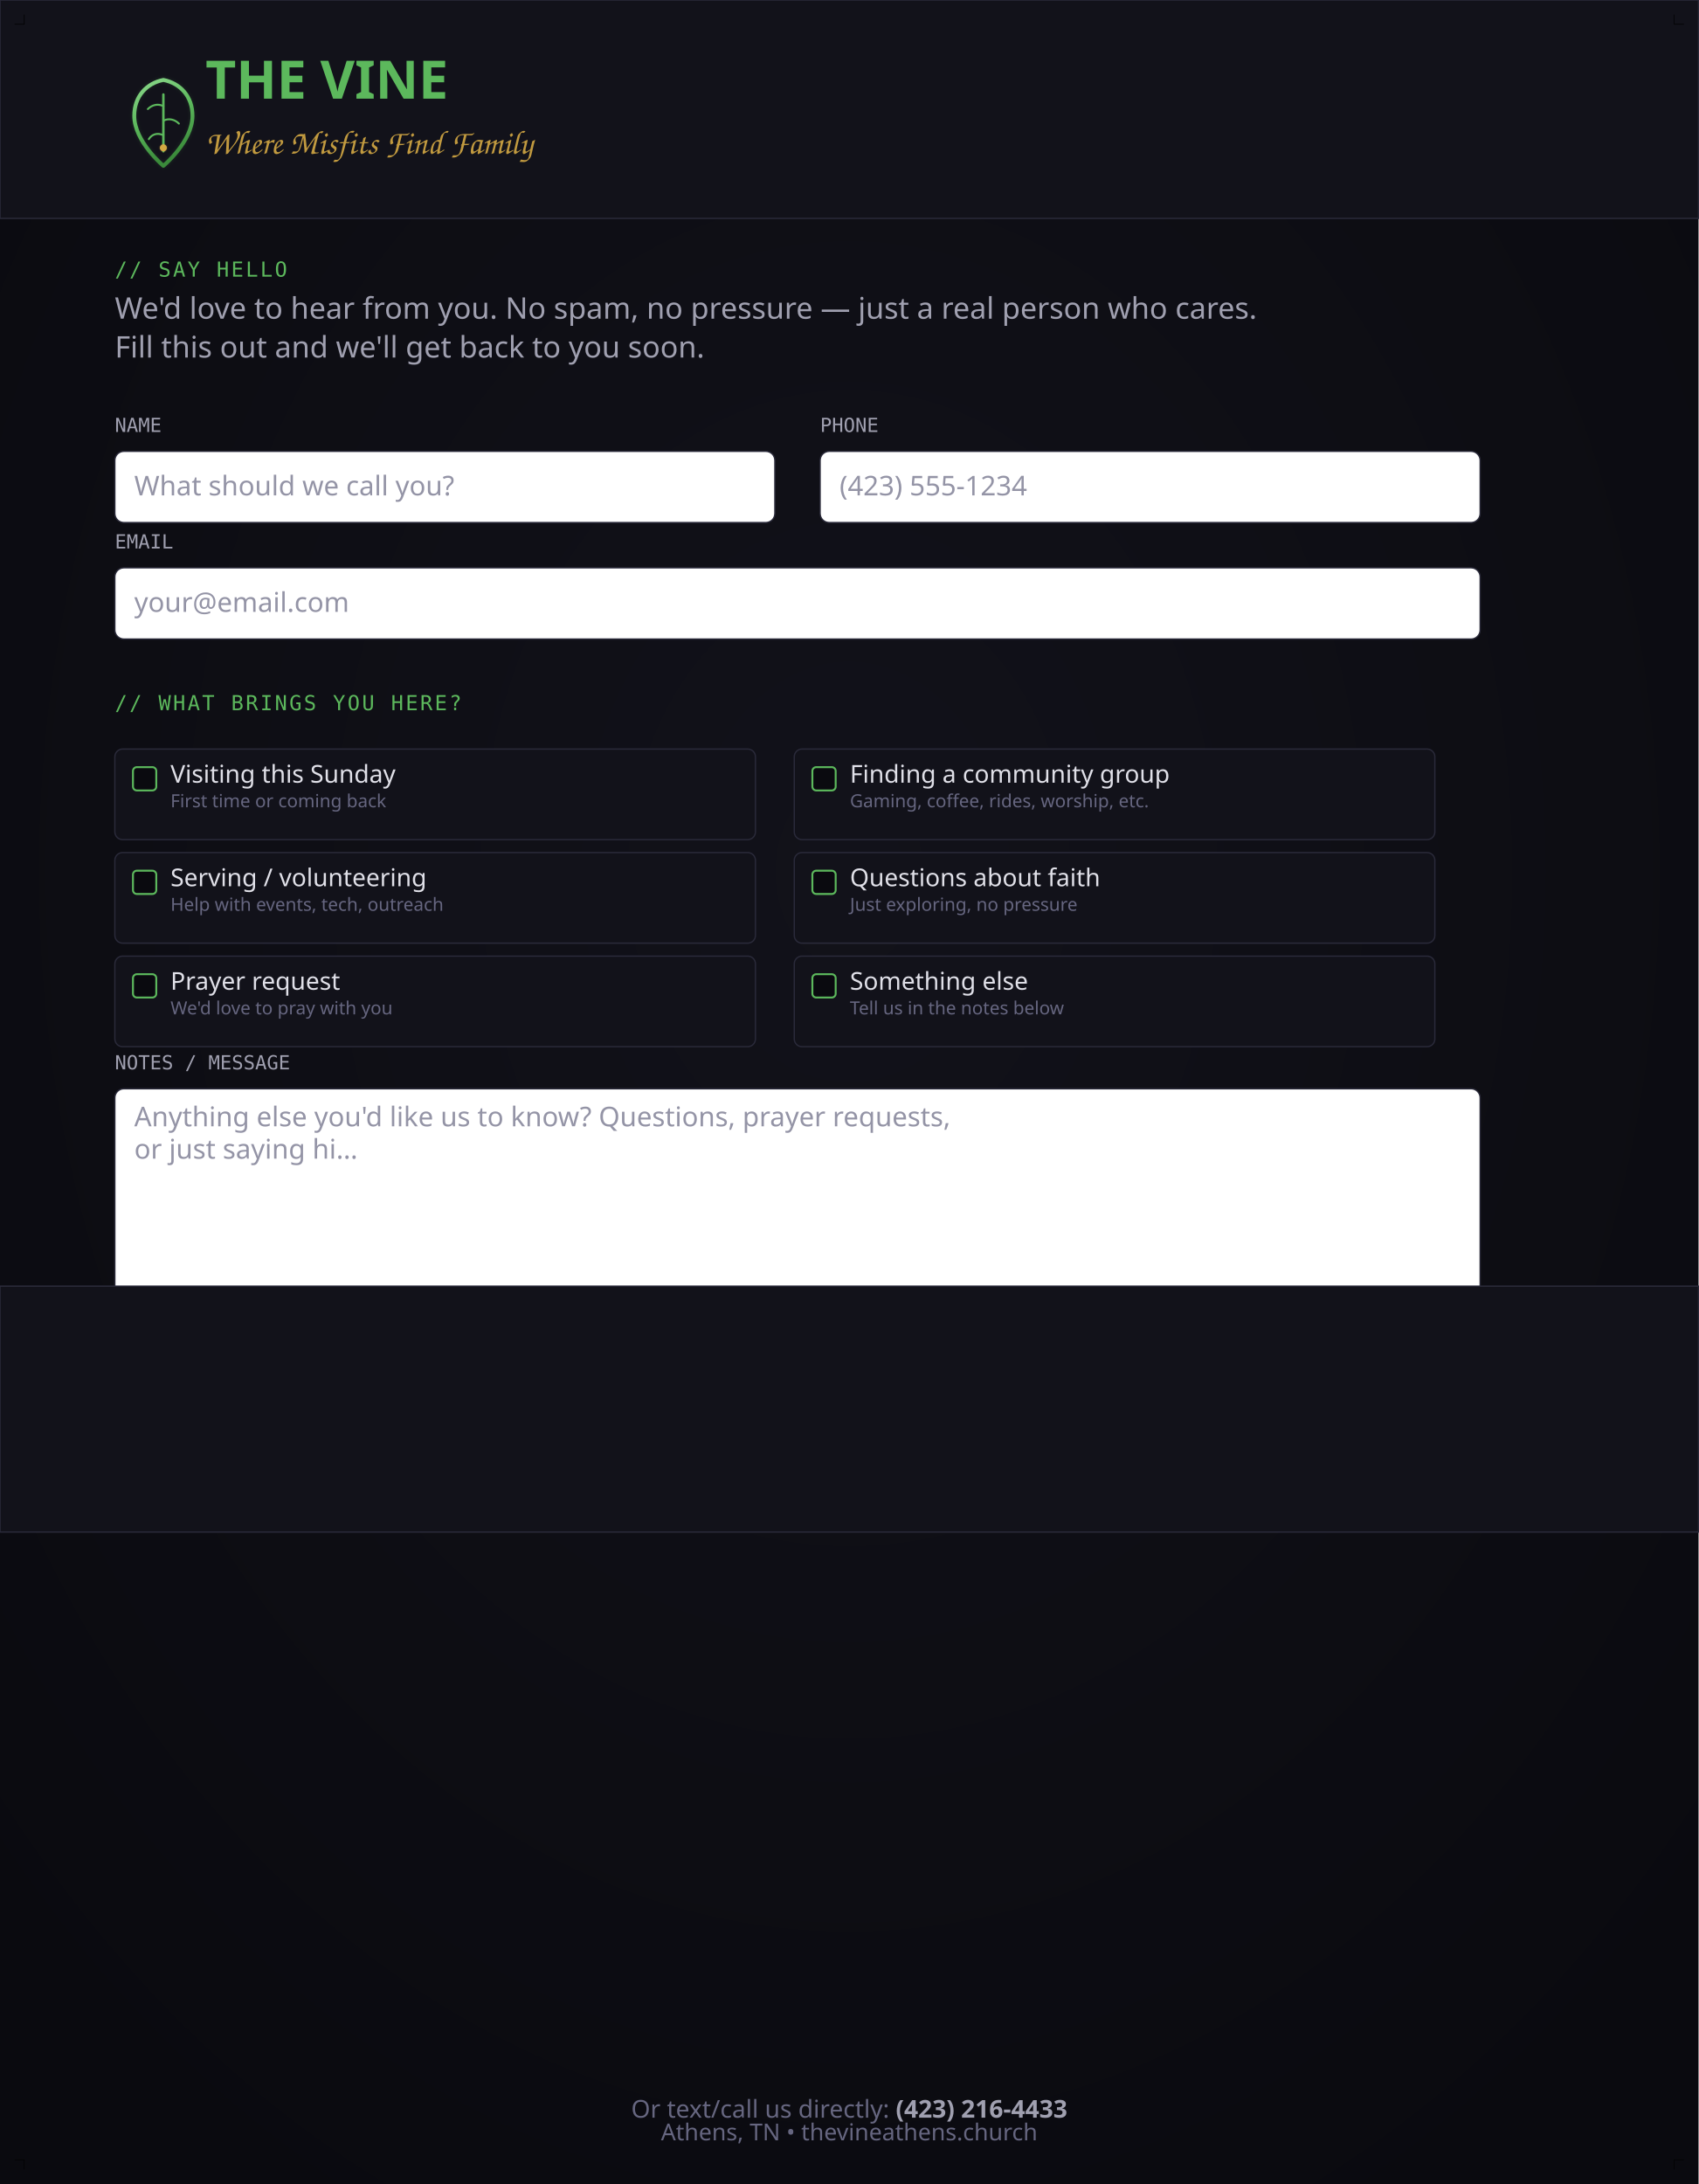
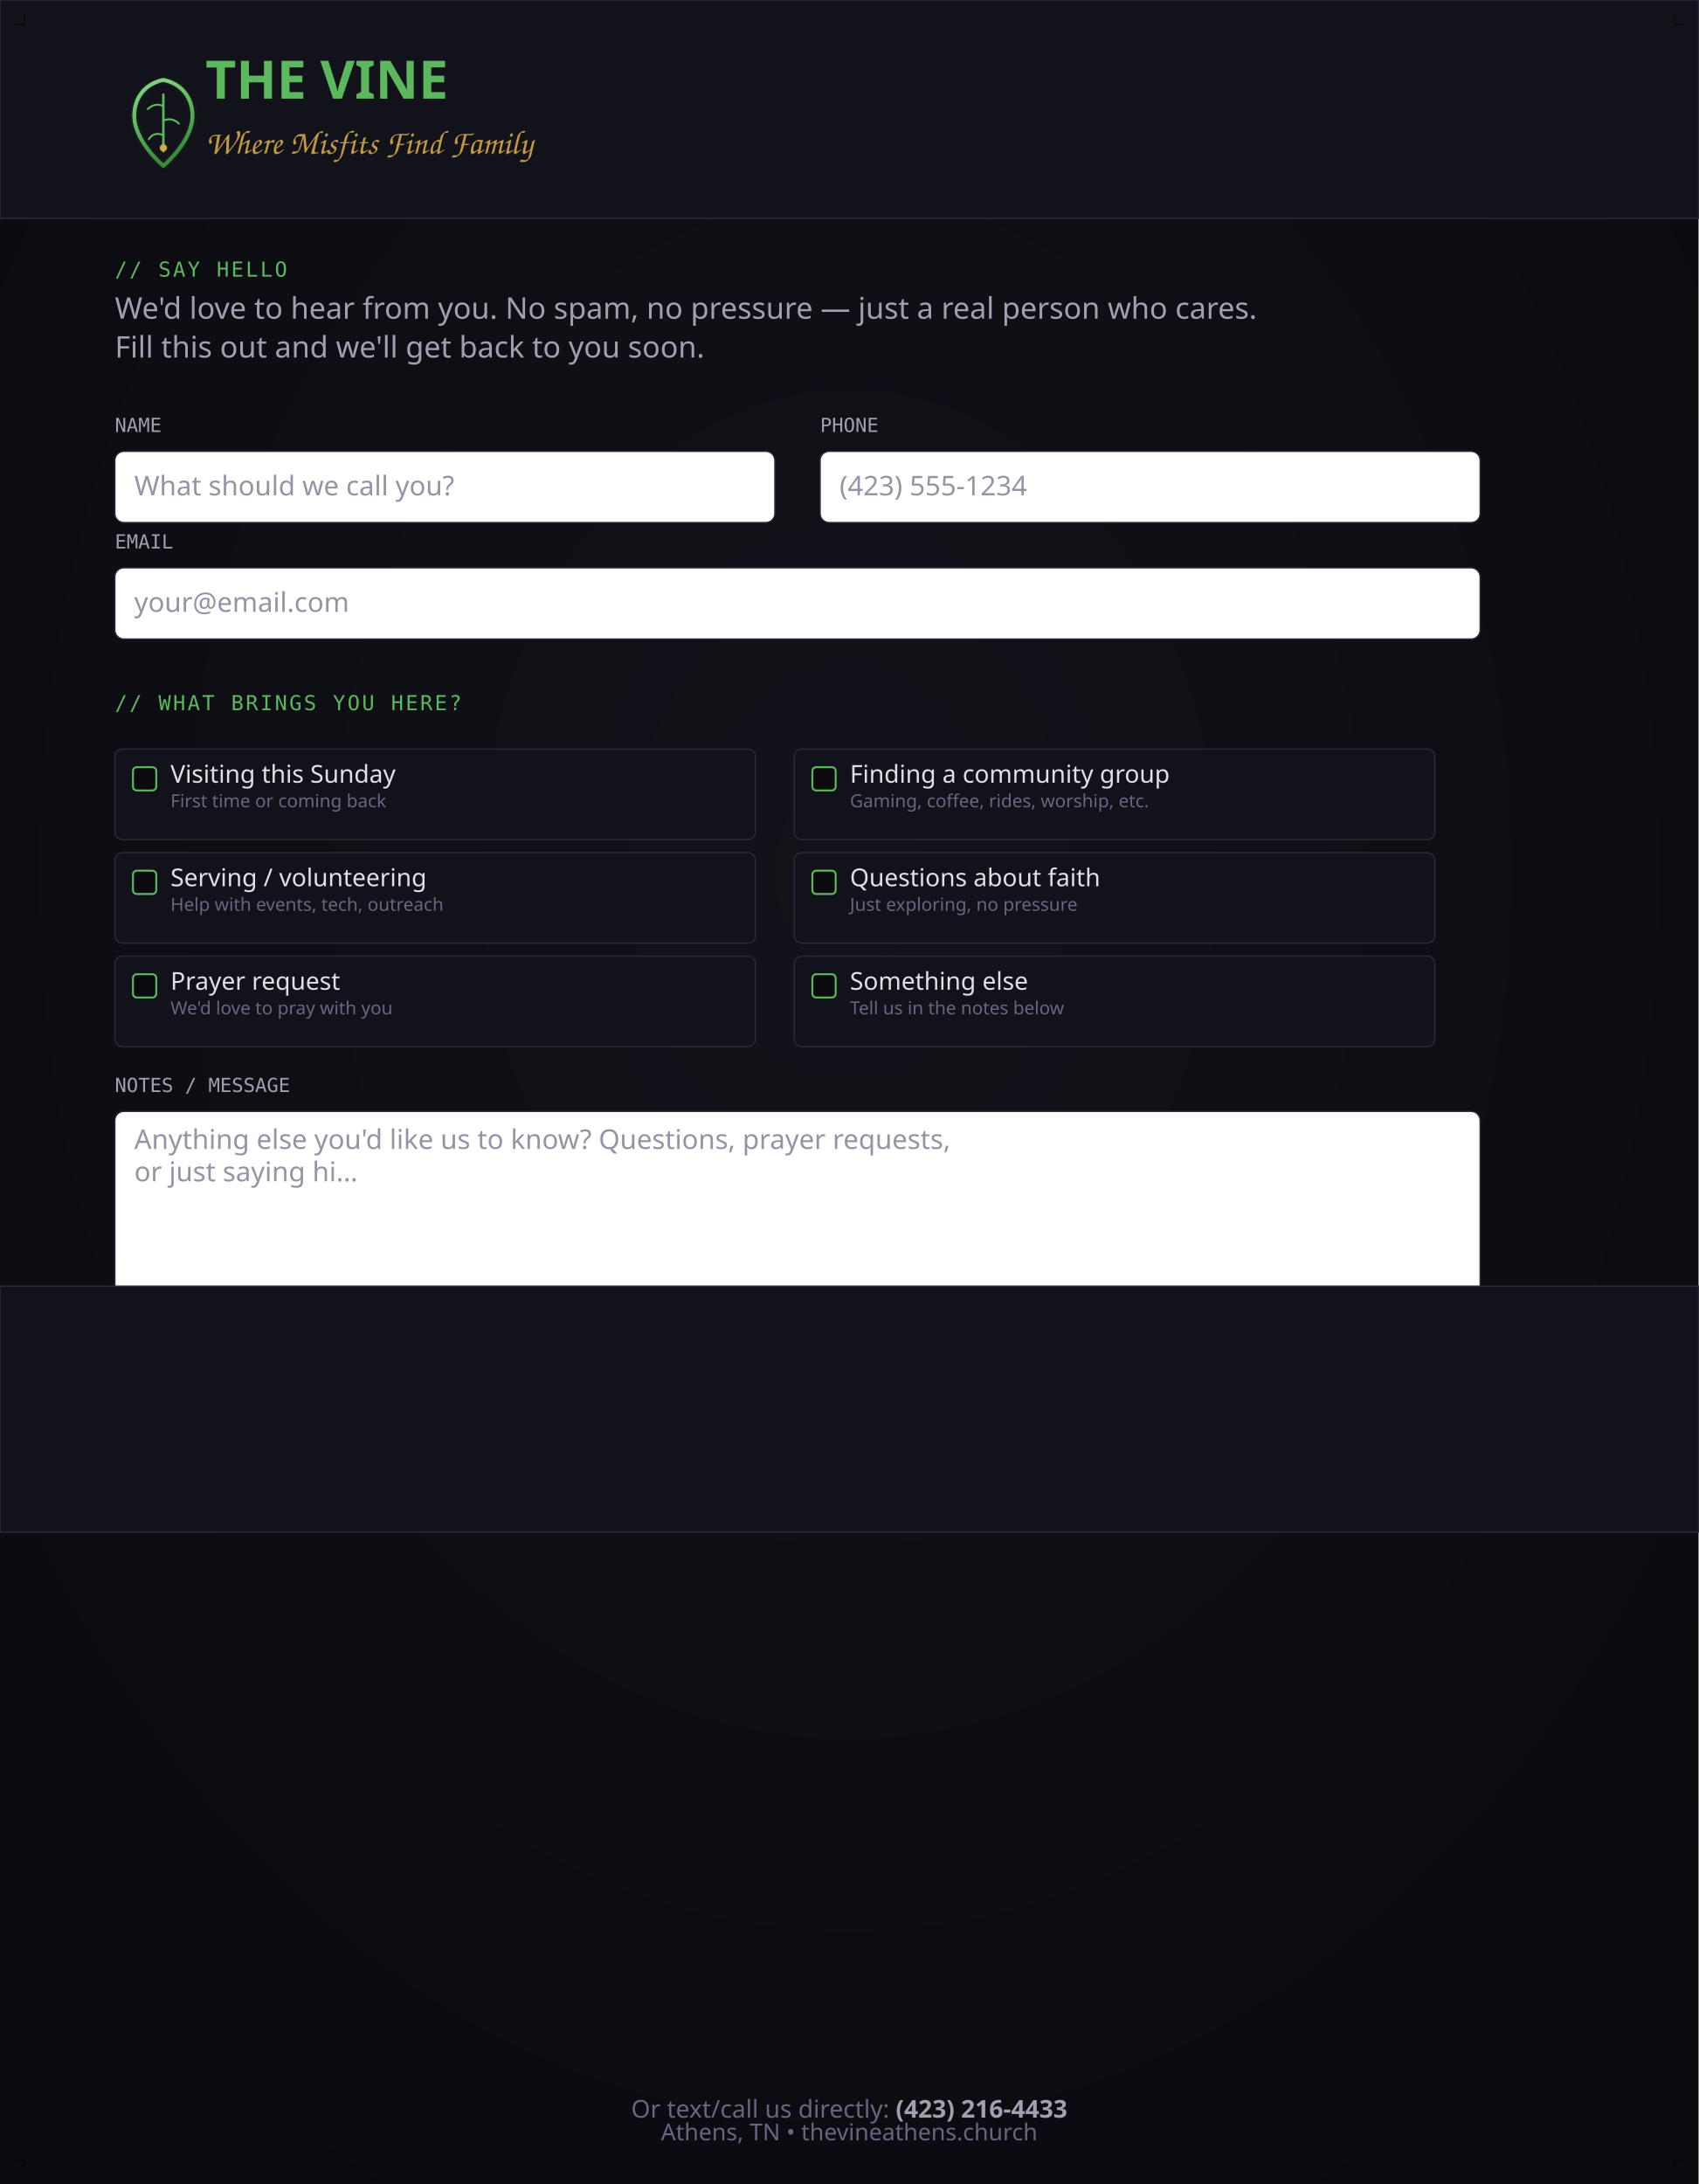
<svg xmlns="http://www.w3.org/2000/svg" viewBox="-37.5 -37.5 2625 3375" width="2625" height="3375">
  <defs>
    <radialGradient id="form-bg" cx="50%" cy="40%" r="70%">
      <stop offset="0%" stop-color="#12121a" />
      <stop offset="100%" stop-color="#0a0a0f" />
    </radialGradient>
    <linearGradient id="form-leaf" x1="0" y1="0" x2="0.3" y2="1">
      <stop offset="0%" stop-color="#8cd98c" />
      <stop offset="50%" stop-color="#5cb85c" />
      <stop offset="100%" stop-color="#3a8a3a" />
    </linearGradient>
    <filter id="form-amber-glow" x="-50%" y="-50%" width="200%" height="200%">
      <feGaussianBlur in="SourceGraphic" stdDeviation="2" result="blur" />
      <feMerge>
        <feMergeNode in="blur" />
        <feMergeNode in="SourceGraphic" />
      </feMerge>
    </filter>
    <filter id="form-leaf-glow" x="-20%" y="-20%" width="140%" height="140%">
      <feGaussianBlur in="SourceAlpha" stdDeviation="4" result="blur" />
      <feFlood flood-color="#5cb85c" flood-opacity="0.15" />
      <feComposite in2="blur" operator="in" result="glow" />
      <feMerge>
        <feMergeNode in="glow" />
        <feMergeNode in="SourceGraphic" />
      </feMerge>
    </filter>
  </defs>
  <rect x="-37.5" y="-37.5" width="2625" height="3375" fill="url(#form-bg)" />
  <g transform="translate(0, 0)">
    <rect x="-37.5" y="-37.5" width="2625" height="337.5" fill="#12121a" stroke="#2a2a3a" stroke-width="2" />
    <g transform="translate(140, 80) scale(0.75)">
      <path d="M100 185 C100 185 40 135 40 82 C40 42 65 15 100 8 C135 15 160 42 160 82 C160 135 100 185 100 185Z" fill="none" stroke="url(#form-leaf)" stroke-width="8" stroke-linejoin="round" filter="url(#form-leaf-glow)" />
      <line x1="100" y1="38" x2="100" y2="155" stroke="#5cb85c" stroke-width="5" stroke-linecap="round" />
      <path d="M100 62 C88 56 76 60 68 68" fill="none" stroke="#5cb85c" stroke-width="4" stroke-linecap="round" />
      <path d="M100 92 C112 86 124 90 132 98" fill="none" stroke="#5cb85c" stroke-width="4" stroke-linecap="round" />
      <path d="M100 122 C88 116 76 120 70 130" fill="none" stroke="#5cb85c" stroke-width="4" stroke-linecap="round" />
      <circle cx="100" cy="148" r="7" fill="#d4a843" filter="url(#form-amber-glow)" />
    </g>
    <text x="280" y="115" font-family="'Space Grotesk', sans-serif" font-size="82" font-weight="700" fill="#5cb85c">THE VINE</text>
    <text x="280" y="200" font-family="'Caveat', cursive" font-size="52" fill="#d4a843" opacity="0.9">Where Misfits Find Family</text>
  </g>
  <g transform="translate(0, 340)">
    <text x="140" y="50" font-family="'JetBrains Mono', monospace" font-size="32" fill="#5cb85c" letter-spacing="0.1em">// SAY HELLO</text>
    <text x="140" y="115" font-family="'Space Grotesk', sans-serif" font-size="46" fill="#a0a0b0">We'd love to hear from you. No spam, no pressure — just a real person who cares.</text>
    <text x="140" y="175" font-family="'Space Grotesk', sans-serif" font-size="46" fill="#a0a0b0">Fill this out and we'll get back to you soon.</text>
  </g>
  <g transform="translate(0, 630)">
    <g>
      <text x="140" y="0" font-family="'JetBrains Mono', monospace" font-size="30" fill="#a0a0b0">NAME</text>
      <rect x="140" y="30" width="1020" height="110" rx="14" fill="#ffffff" stroke="#2a2a3a" stroke-width="2" />
      <text x="170" y="98" font-family="'Space Grotesk', sans-serif" font-size="42" fill="#666680" opacity="0.7">What should we call you?</text>
      <text x="1230" y="0" font-family="'JetBrains Mono', monospace" font-size="30" fill="#a0a0b0">PHONE</text>
      <rect x="1230" y="30" width="1020" height="110" rx="14" fill="#ffffff" stroke="#2a2a3a" stroke-width="2" />
      <text x="1260" y="98" font-family="'Space Grotesk', sans-serif" font-size="42" fill="#666680" opacity="0.7">(423) 555-1234</text>
    </g>
    <g transform="translate(0, 180)">
      <text x="140" y="0" font-family="'JetBrains Mono', monospace" font-size="30" fill="#a0a0b0">EMAIL</text>
      <rect x="140" y="30" width="2110" height="110" rx="14" fill="#ffffff" stroke="#2a2a3a" stroke-width="2" />
      <text x="170" y="98" font-family="'Space Grotesk', sans-serif" font-size="42" fill="#666680" opacity="0.7">your@email.com</text>
    </g>
    <g transform="translate(0, 430)">
      <text x="140" y="0" font-family="'JetBrains Mono', monospace" font-size="32" fill="#5cb85c" letter-spacing="0.1em">// WHAT BRINGS YOU HERE?</text>
      <g transform="translate(140, 60)">
        <g>
          <rect x="0" y="0" width="990" height="140" rx="12" fill="#12121a" stroke="#2a2a3a" stroke-width="2" />
          <rect x="28" y="28" width="36" height="36" rx="6" fill="#0a0a0f" stroke="#5cb85c" stroke-width="3" />
          <text x="86" y="52" font-family="'Space Grotesk', sans-serif" font-size="38" fill="#e0e0e8">Visiting this Sunday</text>
          <text x="86" y="90" font-family="'Space Grotesk', sans-serif" font-size="28" fill="#666680">First time or coming back</text>
        </g>
        <g transform="translate(1050, 0)">
          <rect x="0" y="0" width="990" height="140" rx="12" fill="#12121a" stroke="#2a2a3a" stroke-width="2" />
          <rect x="28" y="28" width="36" height="36" rx="6" fill="#0a0a0f" stroke="#5cb85c" stroke-width="3" />
          <text x="86" y="52" font-family="'Space Grotesk', sans-serif" font-size="38" fill="#e0e0e8">Finding a community group</text>
          <text x="86" y="90" font-family="'Space Grotesk', sans-serif" font-size="28" fill="#666680">Gaming, coffee, rides, worship, etc.</text>
        </g>
      </g>
      <g transform="translate(140, 220)">
        <g>
          <rect x="0" y="0" width="990" height="140" rx="12" fill="#12121a" stroke="#2a2a3a" stroke-width="2" />
          <rect x="28" y="28" width="36" height="36" rx="6" fill="#0a0a0f" stroke="#5cb85c" stroke-width="3" />
          <text x="86" y="52" font-family="'Space Grotesk', sans-serif" font-size="38" fill="#e0e0e8">Serving / volunteering</text>
          <text x="86" y="90" font-family="'Space Grotesk', sans-serif" font-size="28" fill="#666680">Help with events, tech, outreach</text>
        </g>
        <g transform="translate(1050, 0)">
          <rect x="0" y="0" width="990" height="140" rx="12" fill="#12121a" stroke="#2a2a3a" stroke-width="2" />
          <rect x="28" y="28" width="36" height="36" rx="6" fill="#0a0a0f" stroke="#5cb85c" stroke-width="3" />
          <text x="86" y="52" font-family="'Space Grotesk', sans-serif" font-size="38" fill="#e0e0e8">Questions about faith</text>
          <text x="86" y="90" font-family="'Space Grotesk', sans-serif" font-size="28" fill="#666680">Just exploring, no pressure</text>
        </g>
      </g>
      <g transform="translate(140, 380)">
        <g>
          <rect x="0" y="0" width="990" height="140" rx="12" fill="#12121a" stroke="#2a2a3a" stroke-width="2" />
          <rect x="28" y="28" width="36" height="36" rx="6" fill="#0a0a0f" stroke="#5cb85c" stroke-width="3" />
          <text x="86" y="52" font-family="'Space Grotesk', sans-serif" font-size="38" fill="#e0e0e8">Prayer request</text>
          <text x="86" y="90" font-family="'Space Grotesk', sans-serif" font-size="28" fill="#666680">We'd love to pray with you</text>
        </g>
        <g transform="translate(1050, 0)">
          <rect x="0" y="0" width="990" height="140" rx="12" fill="#12121a" stroke="#2a2a3a" stroke-width="2" />
          <rect x="28" y="28" width="36" height="36" rx="6" fill="#0a0a0f" stroke="#5cb85c" stroke-width="3" />
          <text x="86" y="52" font-family="'Space Grotesk', sans-serif" font-size="38" fill="#e0e0e8">Something else</text>
          <text x="86" y="90" font-family="'Space Grotesk', sans-serif" font-size="28" fill="#666680">Tell us in the notes below</text>
        </g>
      </g>
    </g>
-     <g transform="translate(0, 985)">
+     <g transform="translate(0, 1020)">
      <text x="140" y="0" font-family="'JetBrains Mono', monospace" font-size="30" fill="#a0a0b0">NOTES / MESSAGE</text>
      <rect x="140" y="30" width="2110" height="380" rx="14" fill="#ffffff" stroke="#2a2a3a" stroke-width="2" />
      <text x="170" y="88" font-family="'Space Grotesk', sans-serif" font-size="42" fill="#666680" opacity="0.7">Anything else you'd like us to know? Questions, prayer requests,</text>
      <text x="170" y="138" font-family="'Space Grotesk', sans-serif" font-size="42" fill="#666680" opacity="0.7">or just saying hi…</text>
      <text x="140" y="480" font-family="'JetBrains Mono', monospace" font-size="32" fill="#5cb85c" letter-spacing="0.1em">// BRANCHES <tspan fill="#e0e0e8">- Community done different.</tspan>
      </text>
    </g>
  </g>
  <g transform="translate(0, 1950)">
    <rect x="-37.5" width="2625" height="380" fill="#12121a" stroke="#2a2a3a" stroke-width="2" />
  </g>
  <g transform="translate(0, 3250)">
    <text x="1275" y="-15" text-anchor="middle" font-family="'Space Grotesk', sans-serif" font-size="38" fill="#666680">Or text/call us directly: <tspan font-weight="600" fill="#a0a0b0">(423) 216-4433</tspan>
    </text>
    <text x="1275" y="20" text-anchor="middle" font-family="'Space Grotesk', sans-serif" font-size="36" fill="#666680">Athens, TN • thevineathens.church</text>
  </g>
  <g stroke="#000000" stroke-width="1" fill="none">
    <path d="M-15,0 L0,0 L0,-15" />
    <path d="M2550,-15 L2550,0 L2565,0" />
    <path d="M-15,3300 L0,3300 L0,3315" />
    <path d="M2550,3315 L2550,3300 L2565,3300" />
  </g>
</svg>
